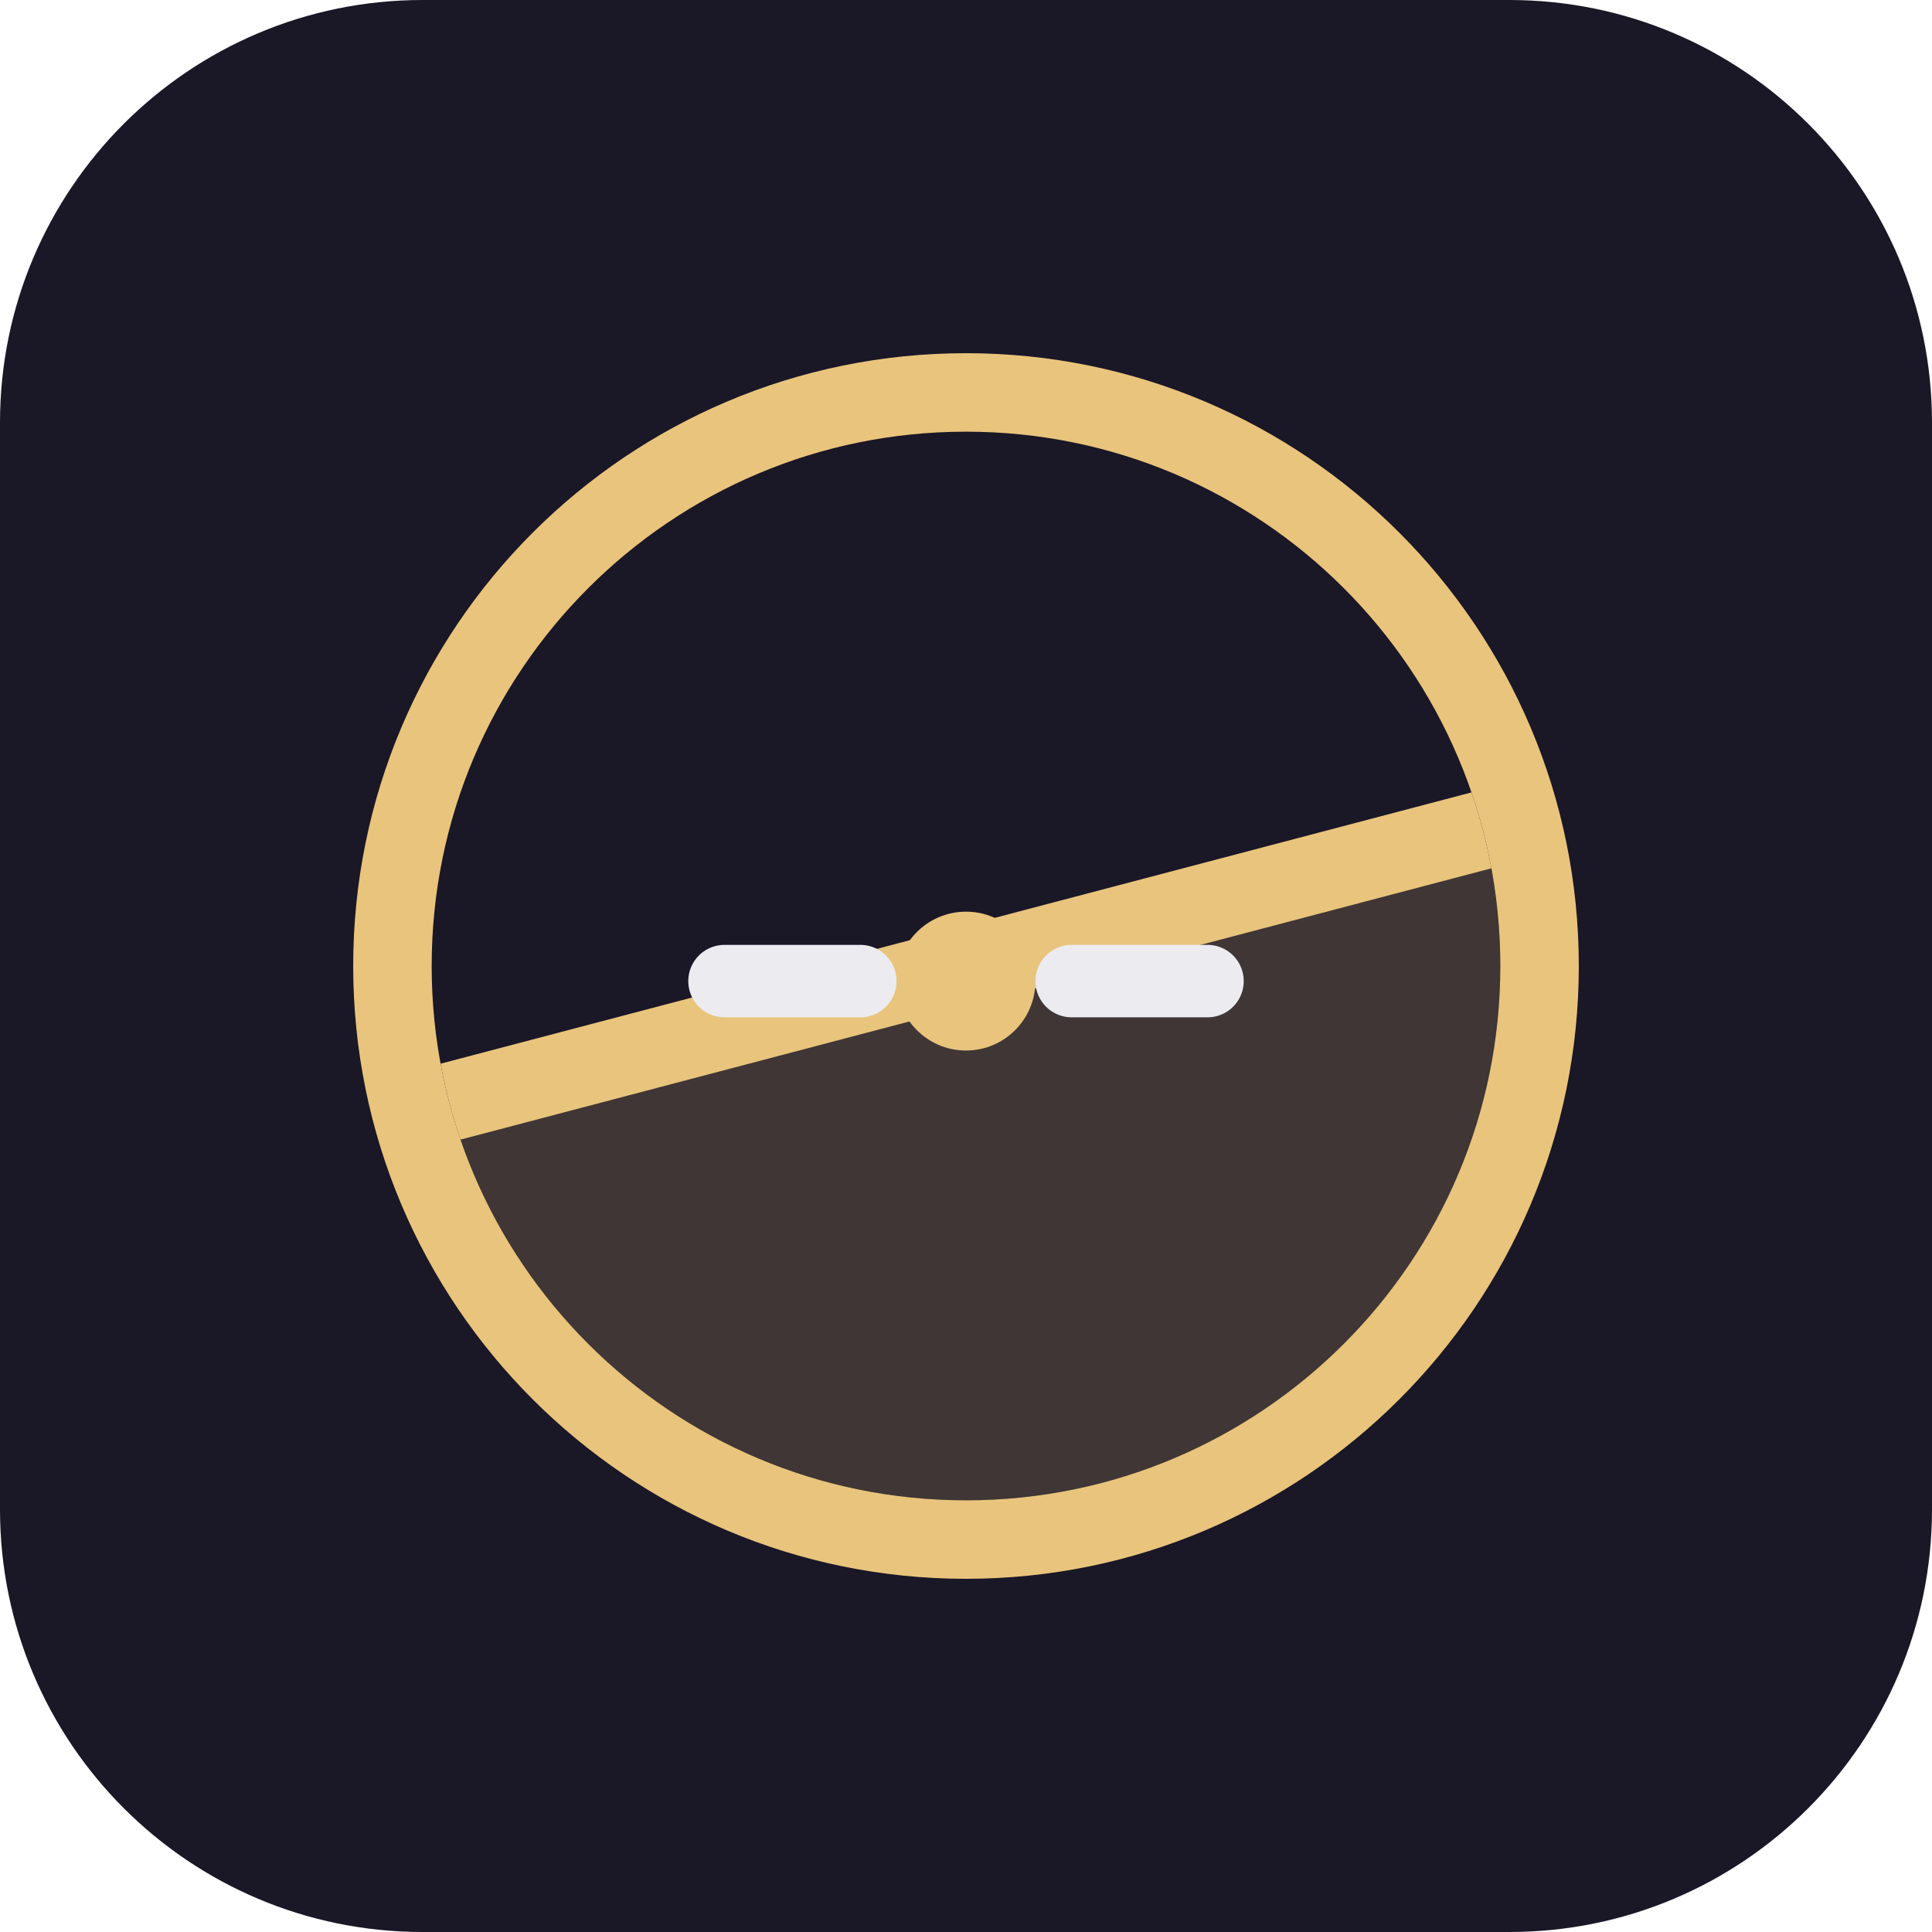
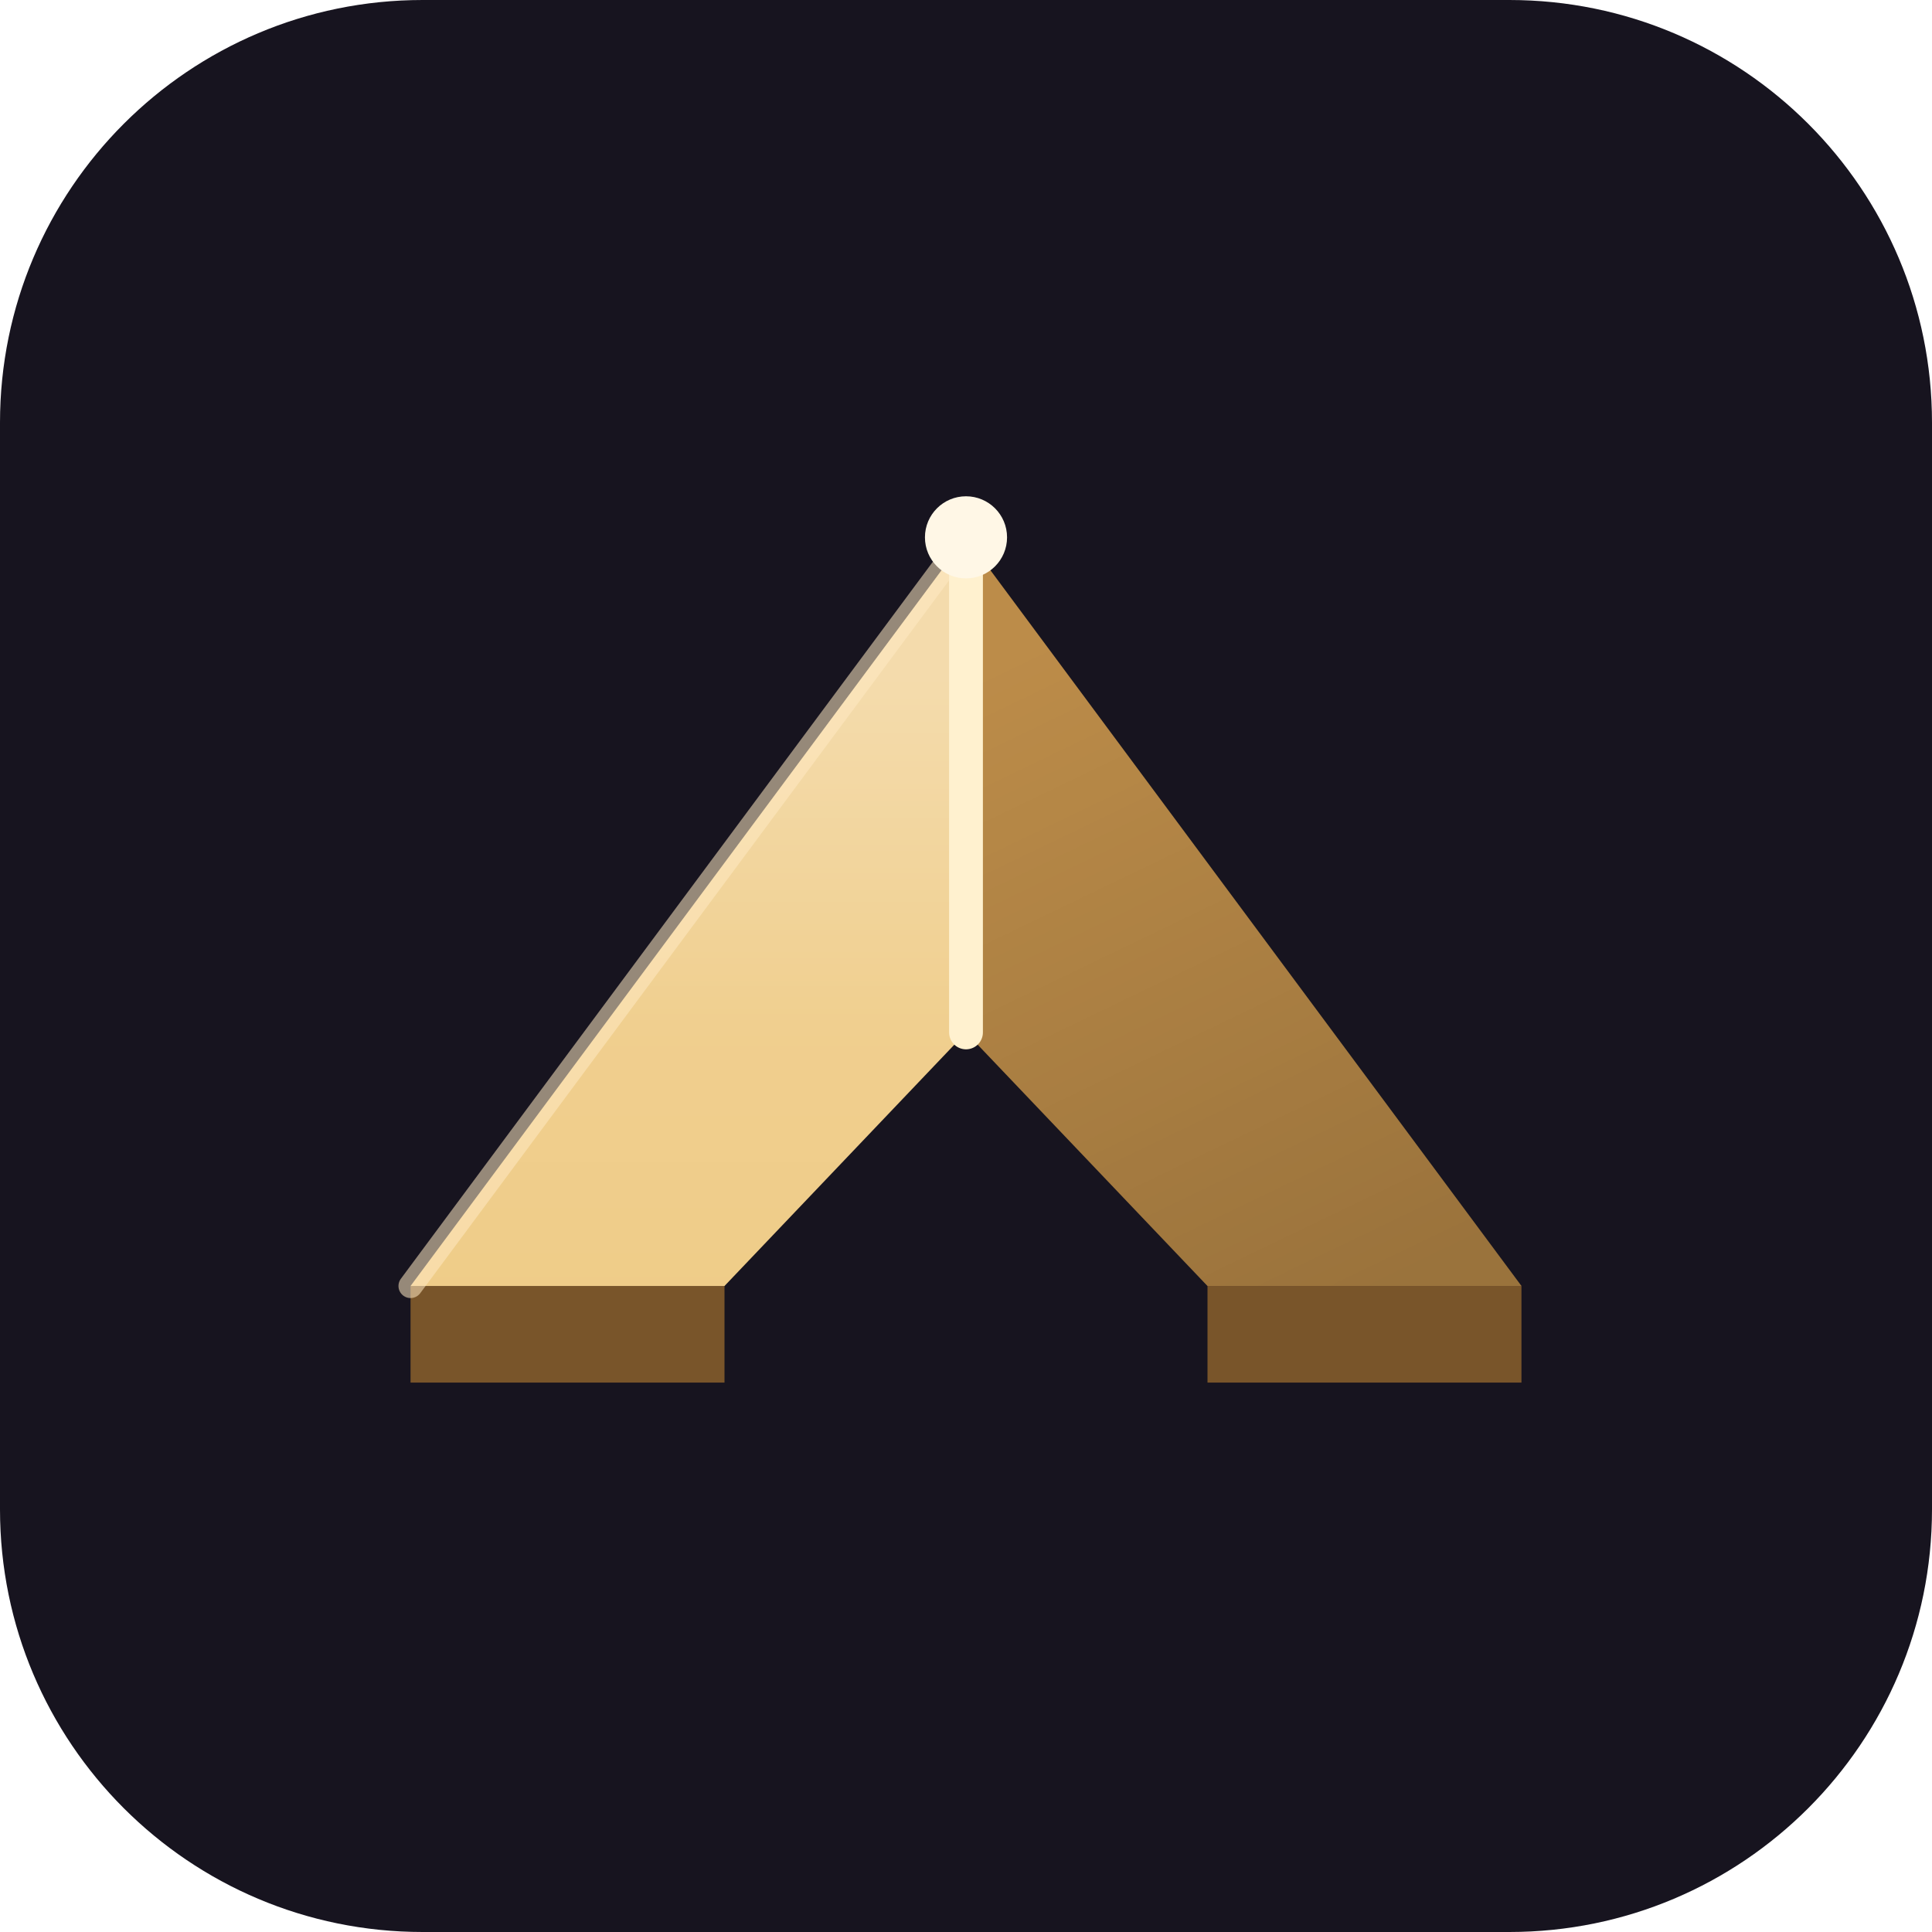
- <svg xmlns="http://www.w3.org/2000/svg" width="64" height="64" viewBox="0 0 64 64">
-   <rect width="64" height="64" rx="14" fill="#1a1726" />
-   <circle cx="32" cy="32" r="19" fill="none" stroke="#e9c47c" stroke-width="2.6" />
-   <clipPath id="h">
-     <circle cx="32" cy="32" r="17.7" />
-   </clipPath>
-   <g clip-path="url(#h)">
-     <path d="M13 37 L51 27 L51 51 L13 51 Z" fill="#e9c47c" fill-opacity="0.18" />
-     <line x1="13" y1="37" x2="51" y2="27" stroke="#e9c47c" stroke-width="2.6" />
+ <svg xmlns="http://www.w3.org/2000/svg" width="64" height="64" viewBox="0 0 64 64" fill="none">
+   <defs>
+     <linearGradient id="sh" x1="25" y1="17" x2="25" y2="44" gradientUnits="userSpaceOnUse">
+       <stop offset="0" stop-color="#ffffff" stop-opacity="0.3" />
+       <stop offset="0.55" stop-color="#ffffff" stop-opacity="0.05" />
+       <stop offset="1" stop-color="#ffffff" stop-opacity="0" />
+     </linearGradient>
+     <linearGradient id="fl" x1="32" y1="17" x2="45" y2="44" gradientUnits="userSpaceOnUse">
+       <stop offset="0" stop-color="#000000" stop-opacity="0" />
+       <stop offset="1" stop-color="#000000" stop-opacity="0.18" />
+     </linearGradient>
+   </defs>
+   <rect width="64" height="64" rx="14" fill="#17141f" />
+   <g transform="translate(32 33) scale(0.8) translate(-32 -30)">
+     <path d="M9 42 L22 42 L22 46 L9 46 Z" fill="#79552a" />
+     <path d="M42 42 L55 42 L55 46 L42 46 Z" fill="#79552a" />
+     <path d="M32 11 L55 42 L42 42 L32 31.5 Z" fill="#bc8c49" />
+     <path d="M32 11 L55 42 L42 42 L32 31.5 Z" fill="url(#fl)" />
+     <path d="M32 11 L32 31.5 L22 42 L9 42 Z" fill="#efcc88" />
+     <path d="M32 11 L32 31.5 L22 42 L9 42 Z" fill="url(#sh)" />
+     <path d="M32 11 L9 42" stroke="#ffe9c2" stroke-width="1" stroke-linecap="round" stroke-opacity="0.55" />
+     <path d="M32 11 L32 31.5" stroke="#fff1cf" stroke-width="1.4" stroke-linecap="round" />
+     <circle cx="32" cy="11" r="1.7" fill="#fff7e6" />
  </g>
-   <g stroke="#ecebf0" stroke-width="2.4" stroke-linecap="round">
-     <line x1="24" y1="32.5" x2="28.5" y2="32.5" />
-     <line x1="35.5" y1="32.5" x2="40" y2="32.5" />
-   </g>
-   <circle cx="32" cy="32.5" r="2.3" fill="#e9c47c" />
</svg>
